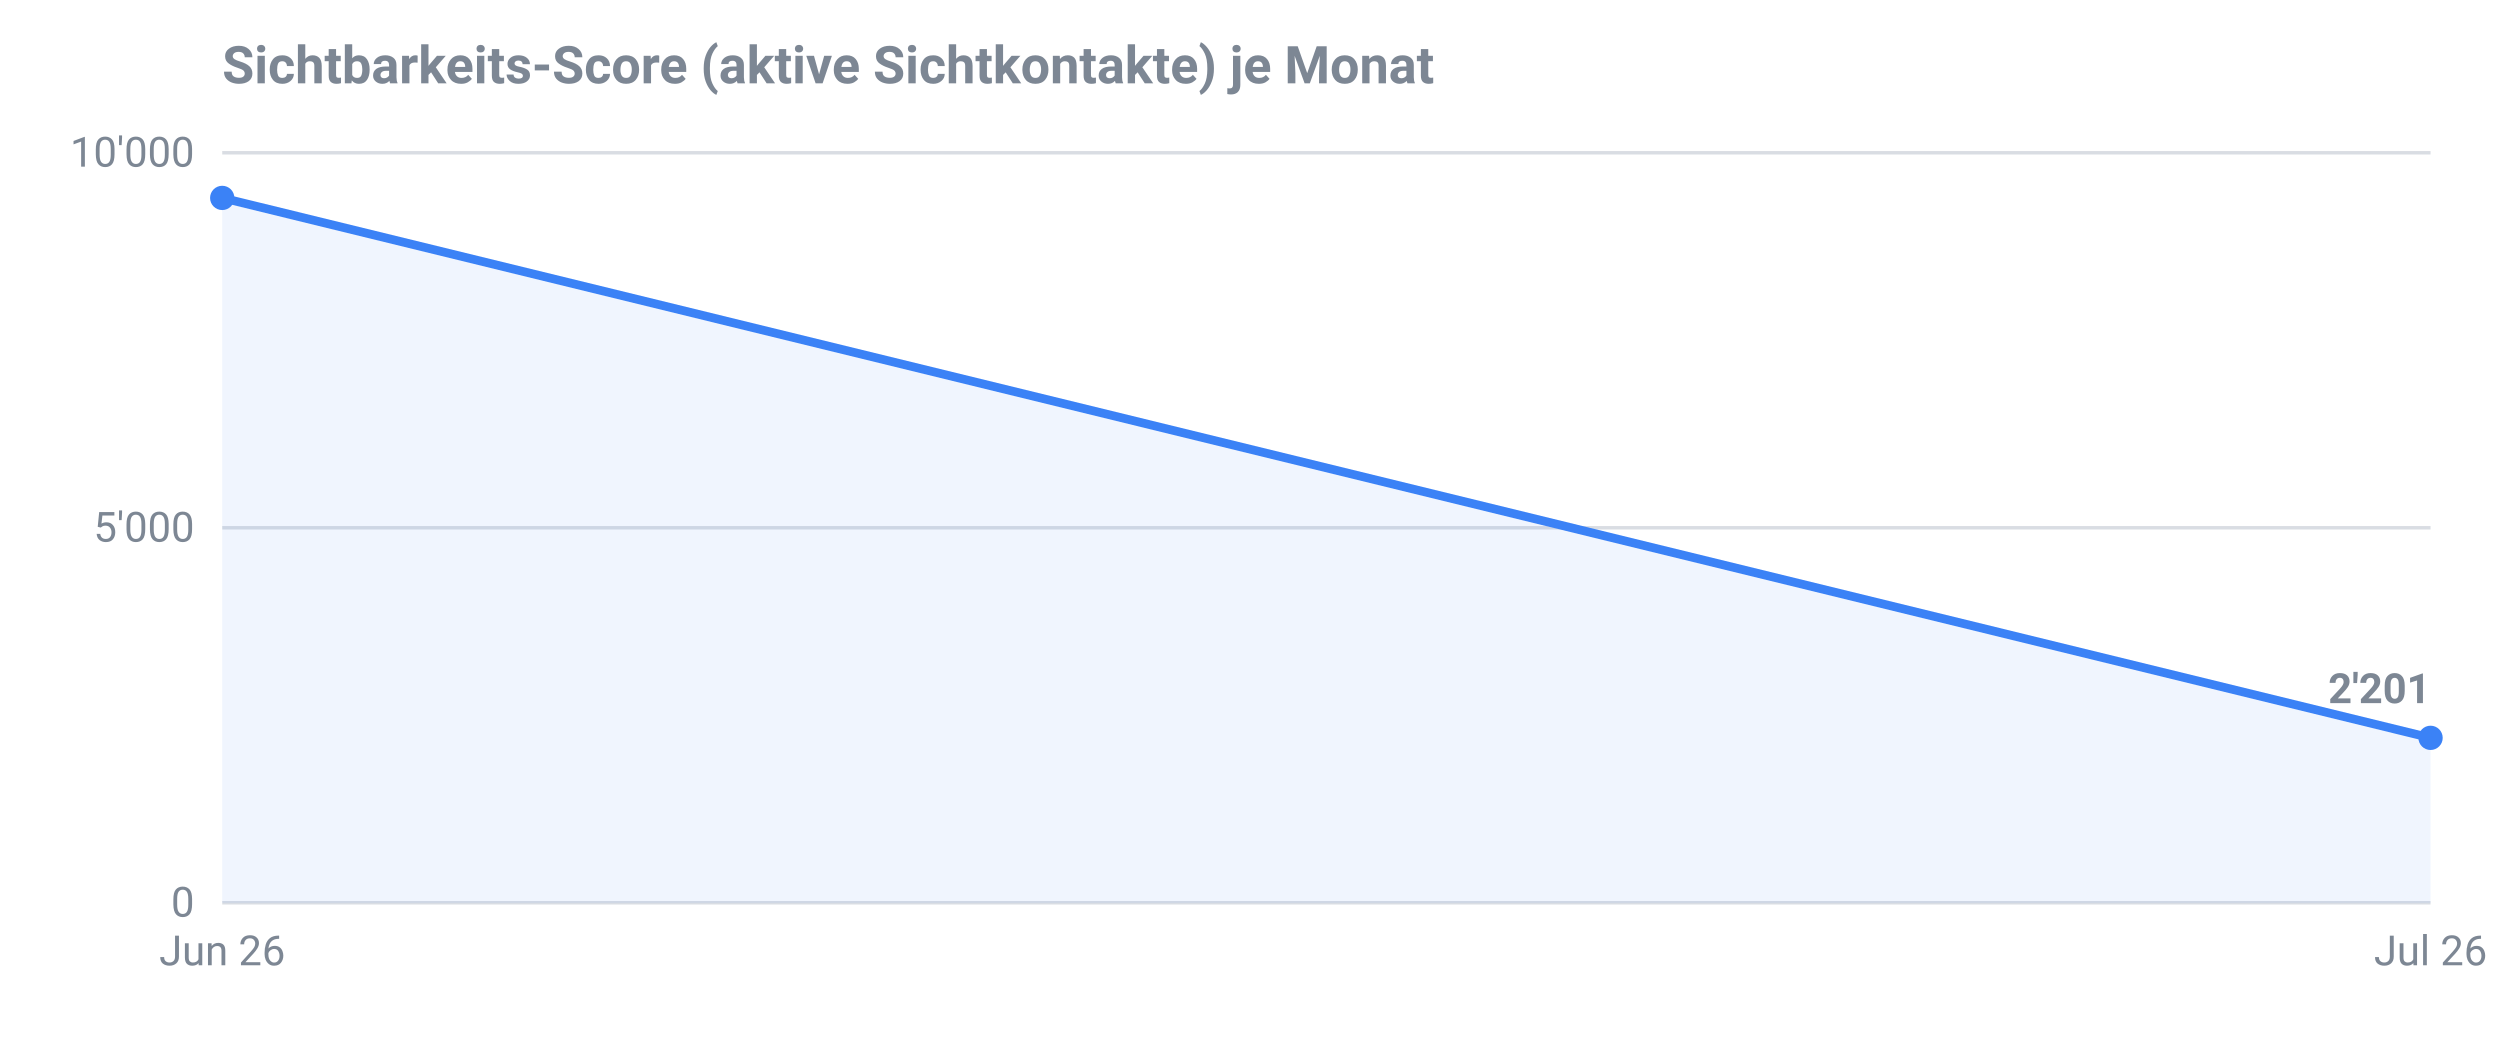
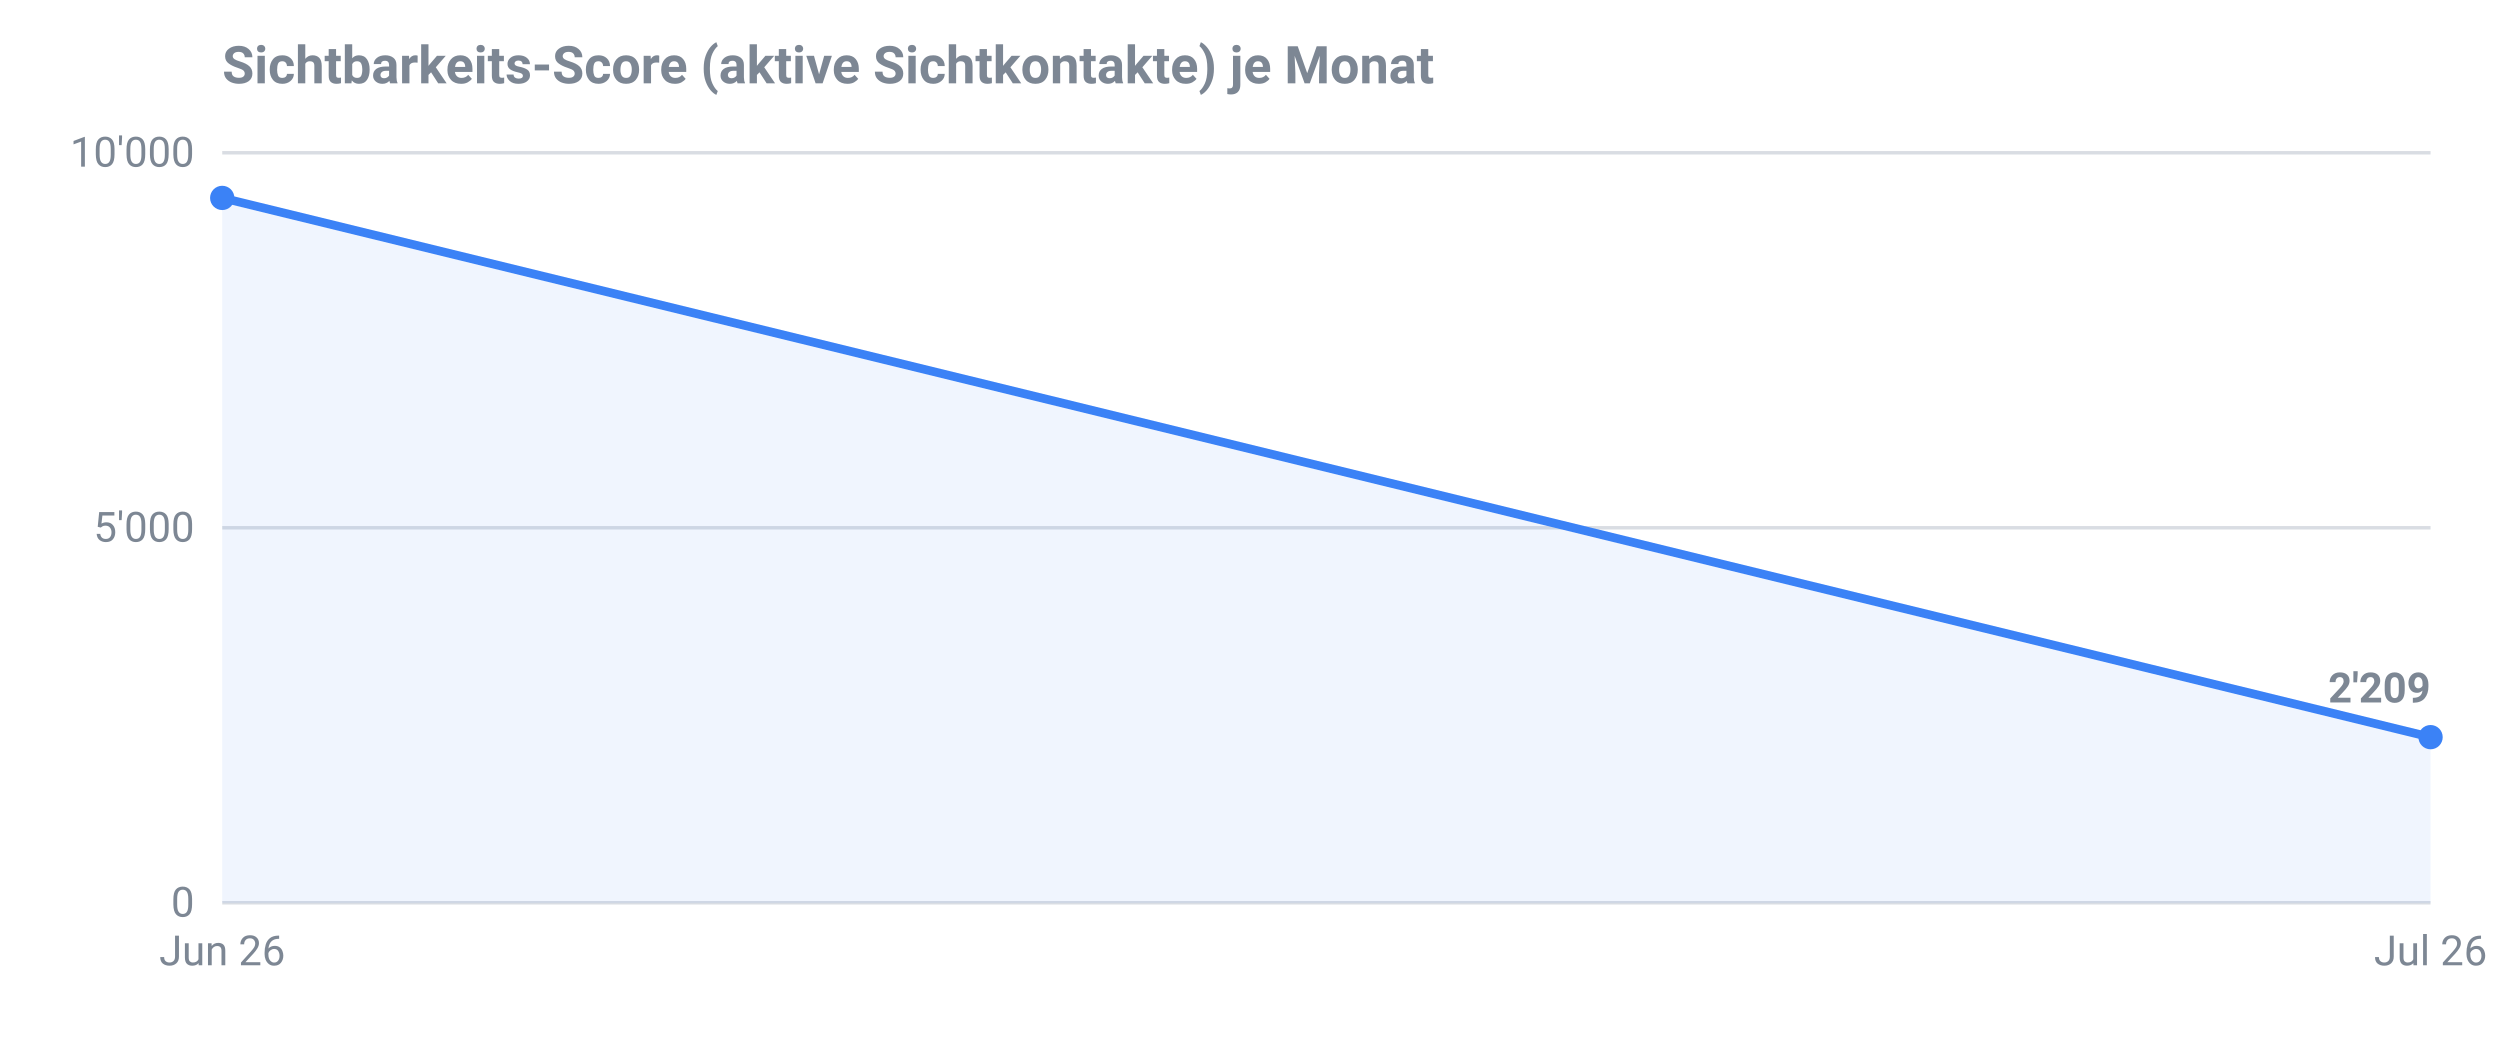
<svg xmlns="http://www.w3.org/2000/svg" viewBox="0 0 720 300" style="width:100%;height:auto" font-family="-apple-system,Segoe UI,Roboto,Helvetica,Arial,sans-serif">
  <text x="64.0" y="24.0" fill="#7d8794" font-size="15" text-anchor="start" font-weight="600">Sichtbarkeits-Score (aktive Sichtkontakte) je Monat</text>
  <line x1="64.0" y1="260.0" x2="700.0" y2="260.0" stroke="rgba(128,140,160,0.30)" stroke-width="1" />
  <text x="56.0" y="264.0" fill="#7d8794" font-size="12" text-anchor="end">0</text>
  <line x1="64.0" y1="152.0" x2="700.0" y2="152.0" stroke="rgba(128,140,160,0.30)" stroke-width="1" />
  <text x="56.0" y="156.0" fill="#7d8794" font-size="12" text-anchor="end">5'000</text>
  <line x1="64.0" y1="44.0" x2="700.0" y2="44.0" stroke="rgba(128,140,160,0.30)" stroke-width="1" />
  <text x="56.0" y="48.0" fill="#7d8794" font-size="12" text-anchor="end">10'000</text>
-   <polygon points="64.0,260.0 64.0,57.0 700.0,212.5 700.0,260.0" fill="#3b82f6" opacity="0.08" />
-   <polyline points="64.0,57.0 700.0,212.5" fill="none" stroke="#3b82f6" stroke-width="2.5" stroke-linejoin="round" stroke-linecap="round" />
+   <polygon points="64.0,260.0 64.0,57.0 700.0,212.3 700.0,260.0" fill="#3b82f6" opacity="0.08" />
+   <polyline points="64.0,57.0 700.0,212.3" fill="none" stroke="#3b82f6" stroke-width="2.5" stroke-linejoin="round" stroke-linecap="round" />
  <circle cx="64.0" cy="57.0" r="3.5" fill="#3b82f6" />
  <text x="64.0" y="278.0" fill="#7d8794" font-size="12" text-anchor="middle">Jun 26</text>
-   <circle cx="700.0" cy="212.5" r="3.5" fill="#3b82f6" />
+   <circle cx="700.0" cy="212.3" r="3.5" fill="#3b82f6" />
  <text x="700.0" y="278.0" fill="#7d8794" font-size="12" text-anchor="middle">Jul 26</text>
-   <text x="700.0" y="202.5" fill="#7d8794" font-size="12" text-anchor="end" font-weight="600">2'201</text>
+   <text x="700.0" y="202.3" fill="#7d8794" font-size="12" text-anchor="end" font-weight="600">2'209</text>
</svg>
